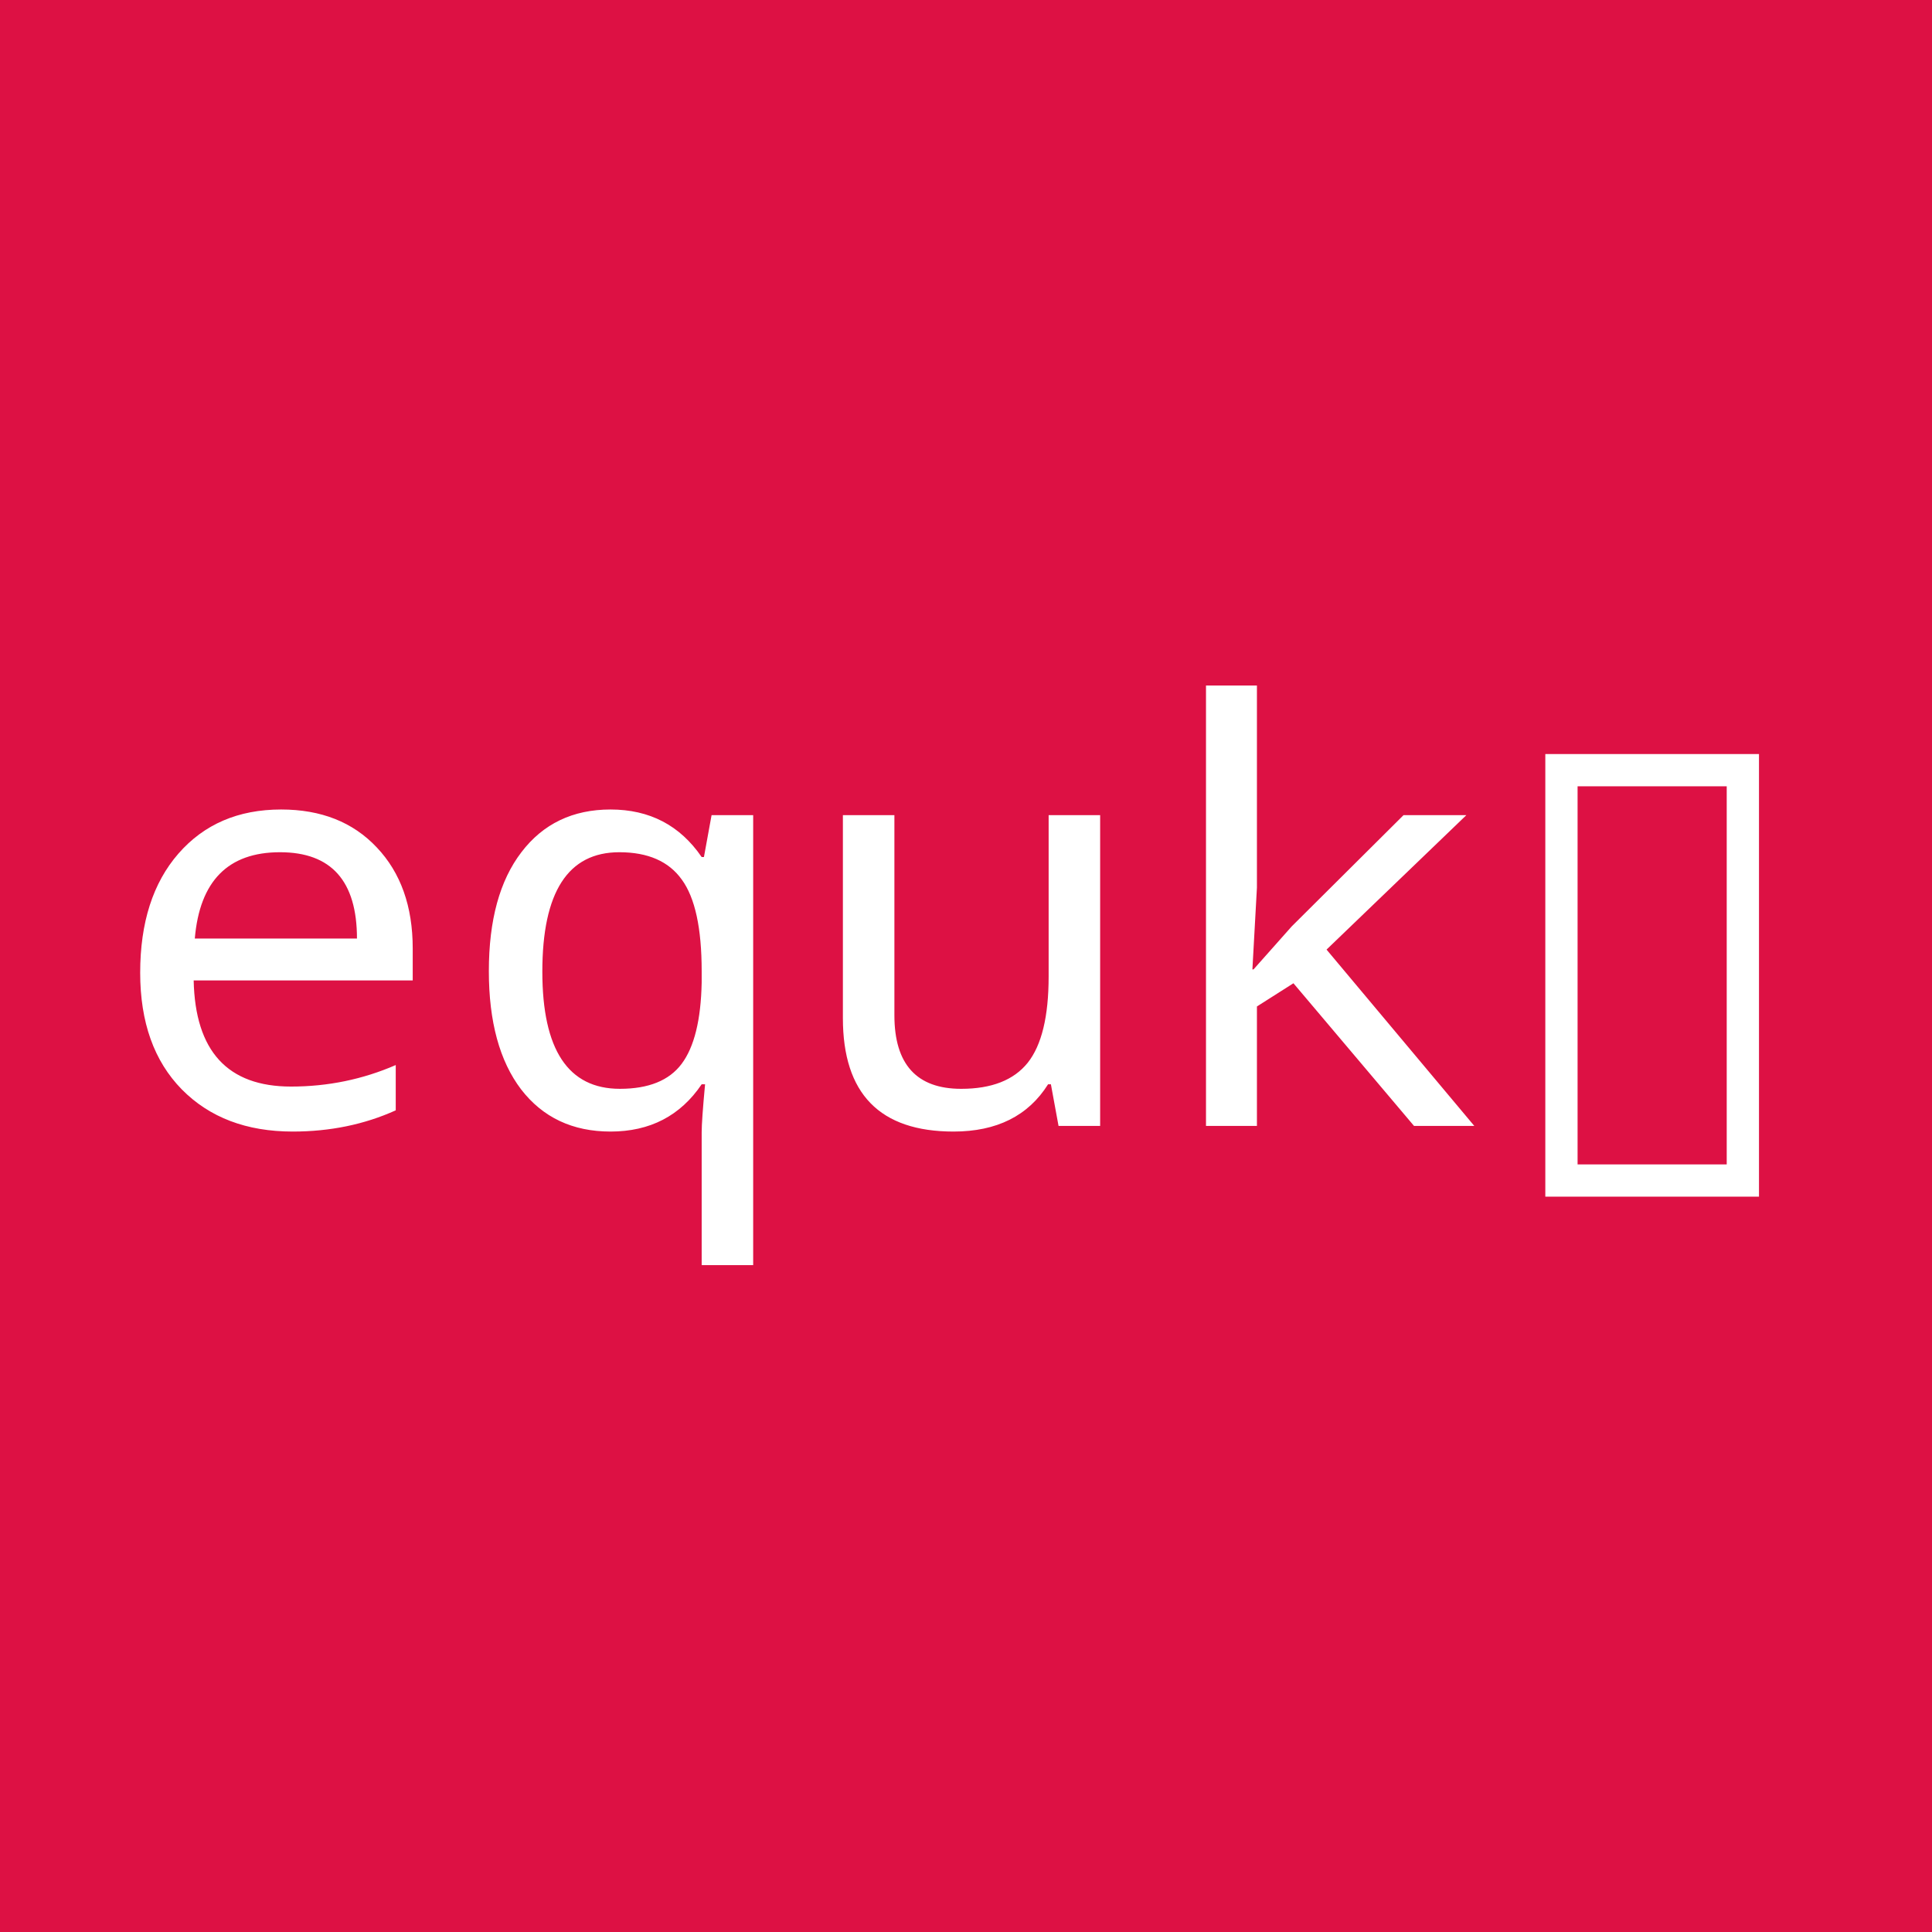
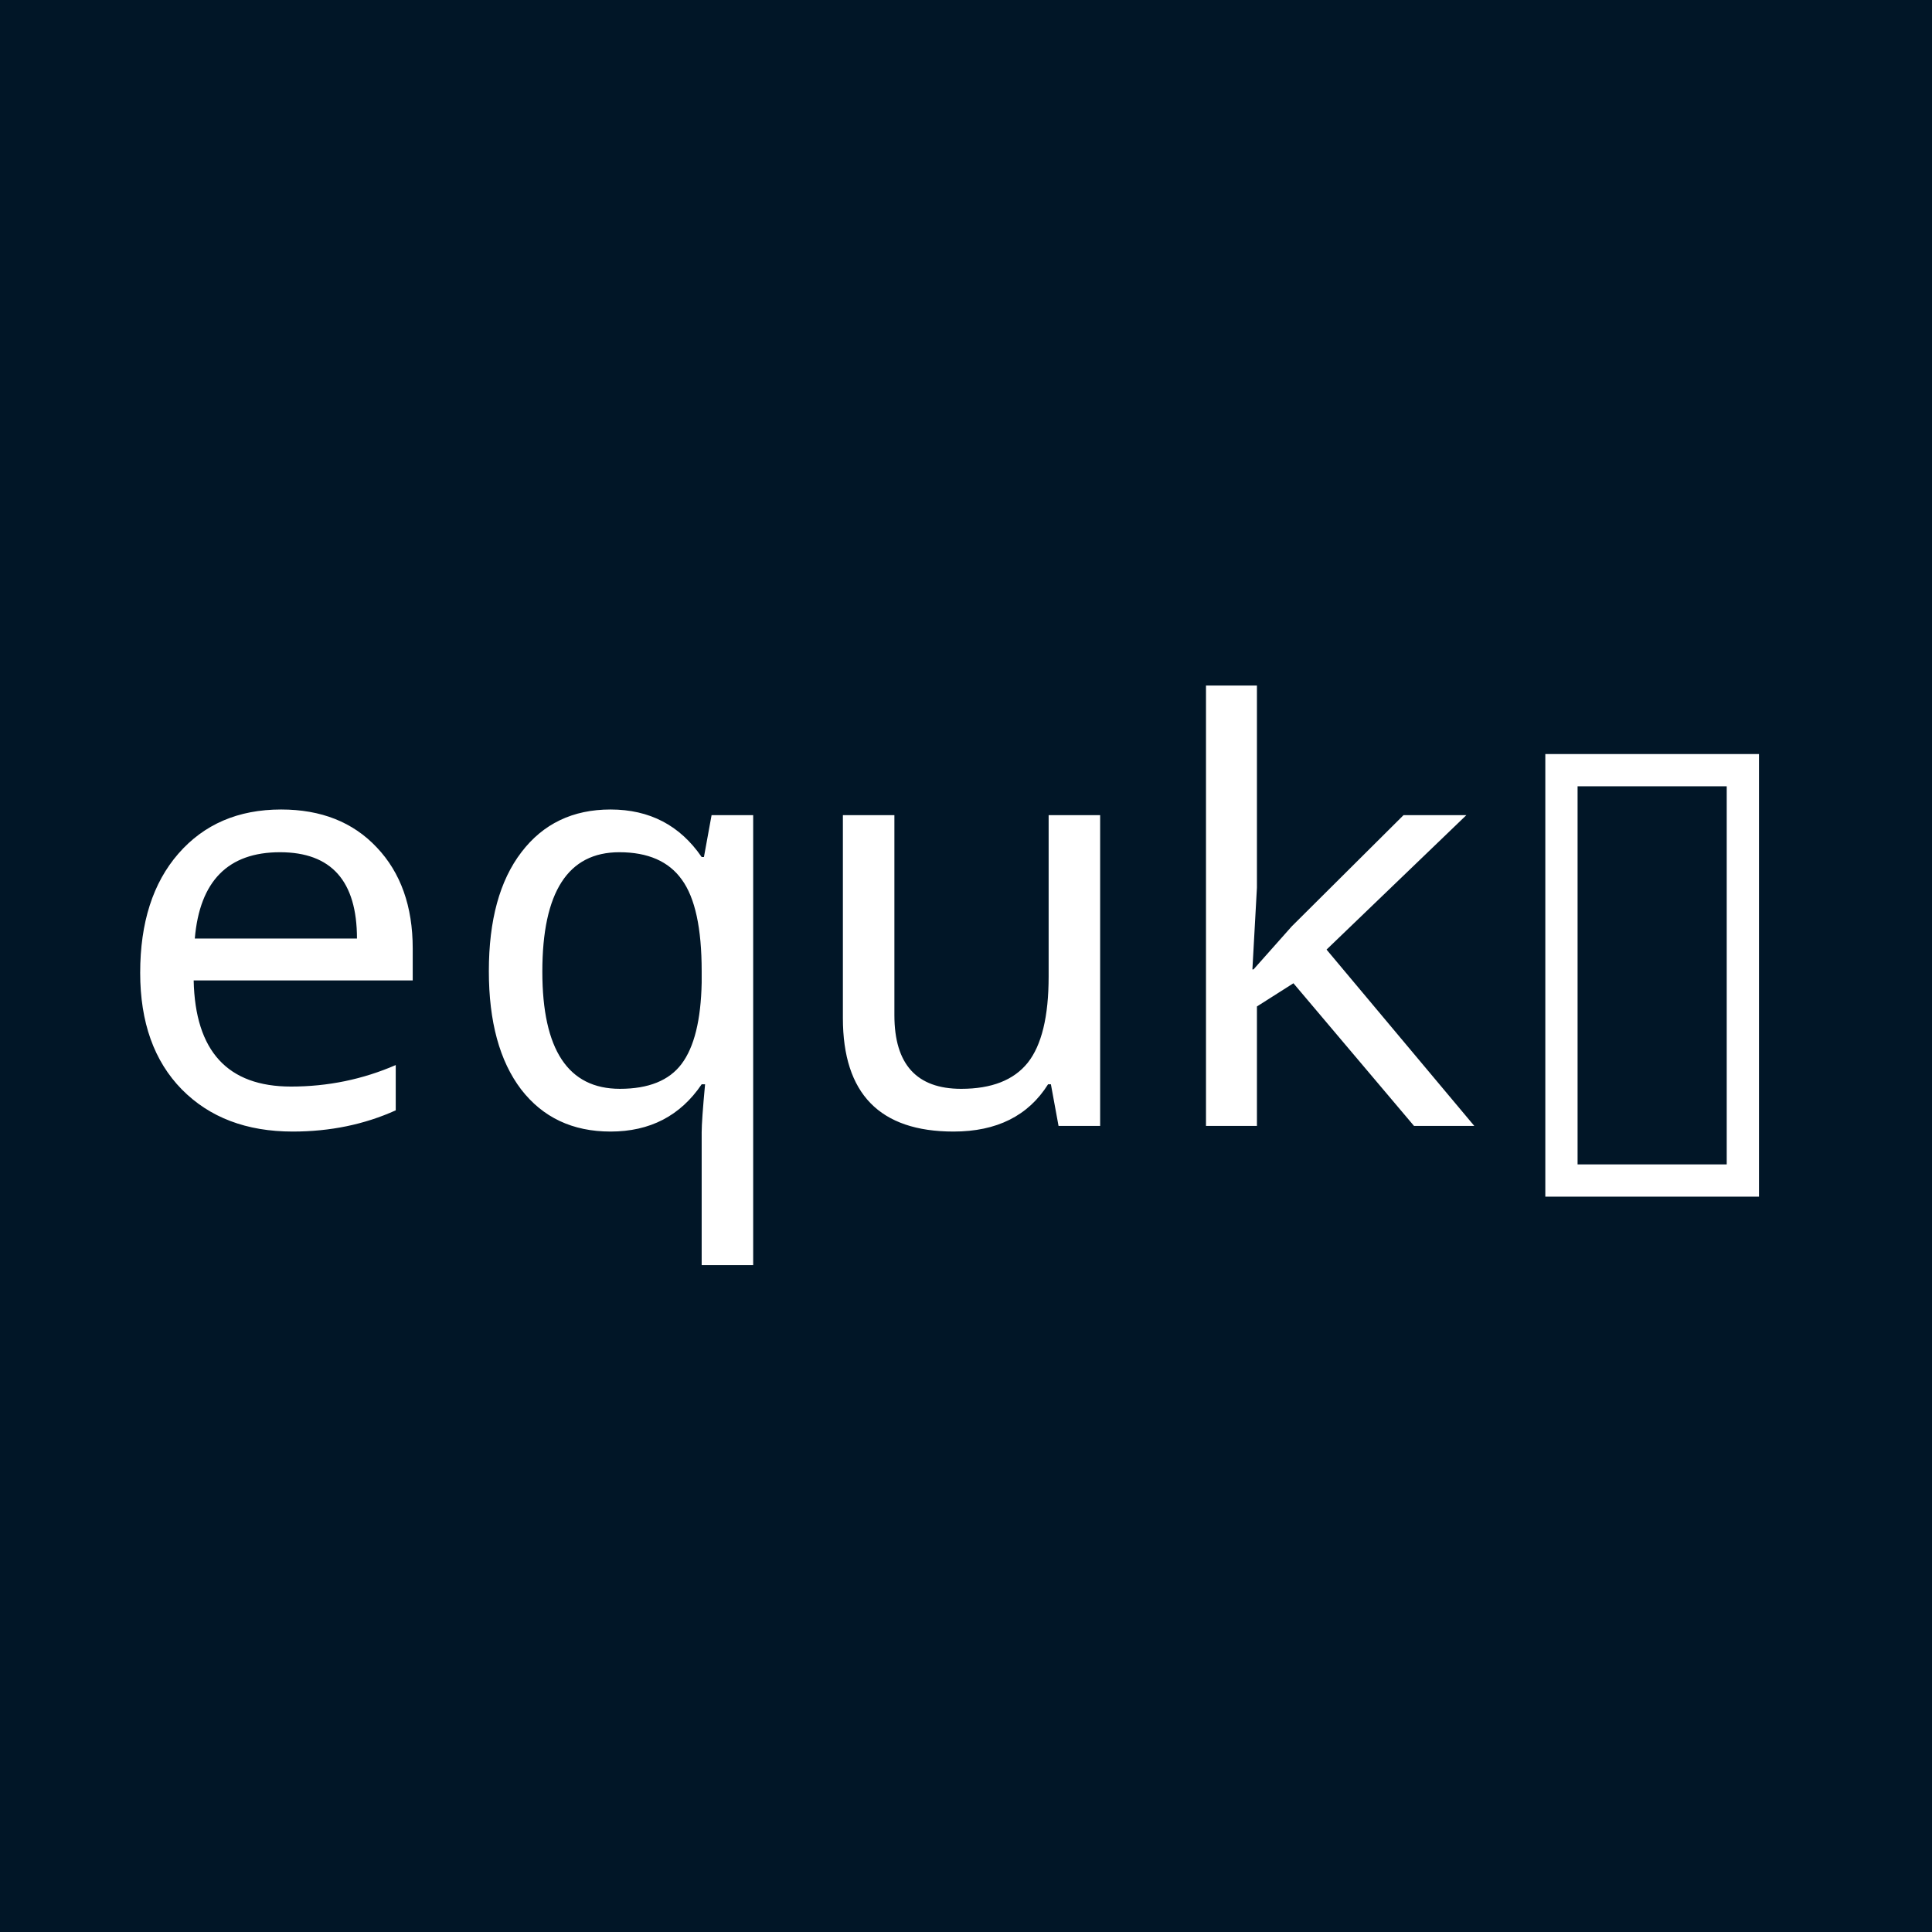
<svg xmlns="http://www.w3.org/2000/svg" width="2000" height="2000" viewBox="0 0 529.167 529.167">
-   <path fill="#dd1144" d="M0-.014h529.18v529.181H0z" />
+   <path fill="#011627" d="M0-.014h529.18v529.181H0z" />
  <g aria-label="equk▯" fill="#fff" stroke-width=".265">
    <path d="M113.042 268.537H53.046q.62 29.068 26.665 29.068 15.115 0 28.68-5.892v12.403q-12.867 5.813-28.215 5.813-18.991 0-30.386-11.55-11.394-11.626-11.394-31.935 0-20.62 10.464-32.634 10.542-12.092 28.138-12.092 16.433 0 26.2 10.387 9.844 10.387 9.844 27.672zm-59.686-11.473h44.416q0-23.642-21.084-23.642-21.317 0-23.332 23.642zM192.185 234.74h.62l2.093-11.472h11.394v123.248h-14.107v-36.354q0-3.178.93-13.178h-.93q-8.76 12.945-24.96 12.945-15.58 0-24.495-11.55-8.836-11.626-8.836-32.4 0-20.93 8.914-32.557 8.914-11.704 24.417-11.704 16.045 0 24.96 13.022zm0 34.417v-3.178q0-17.596-5.426-25.038-5.349-7.519-17.131-7.519-21.084 0-21.084 32.712 0 32.09 21.239 32.09 11.782 0 16.898-6.82 5.194-6.9 5.504-22.247zM289.93 308.38l-2.092-11.396h-.775q-8.14 12.945-25.89 12.945-30.309 0-30.309-31.083v-55.578h14.108v54.803q0 20.154 18.294 20.154 12.48 0 18.216-7.132 5.736-7.209 5.736-23.642v-44.183h14.107v85.111zM343.338 265.514l10.465-11.783 30.618-30.463h17.208l-38.292 36.82 40.463 48.291h-16.511l-33.021-39.067-10 6.356v32.711h-13.952V187.766h13.952v55.346l-1.24 22.402zM432.092 318.921h40.85v-103.56h-40.85zm-8.836 8.837V206.525h58.523v121.233z" style="-inkscape-font-specification:'Droid Sans Mono'" />
  </g>
</svg>
